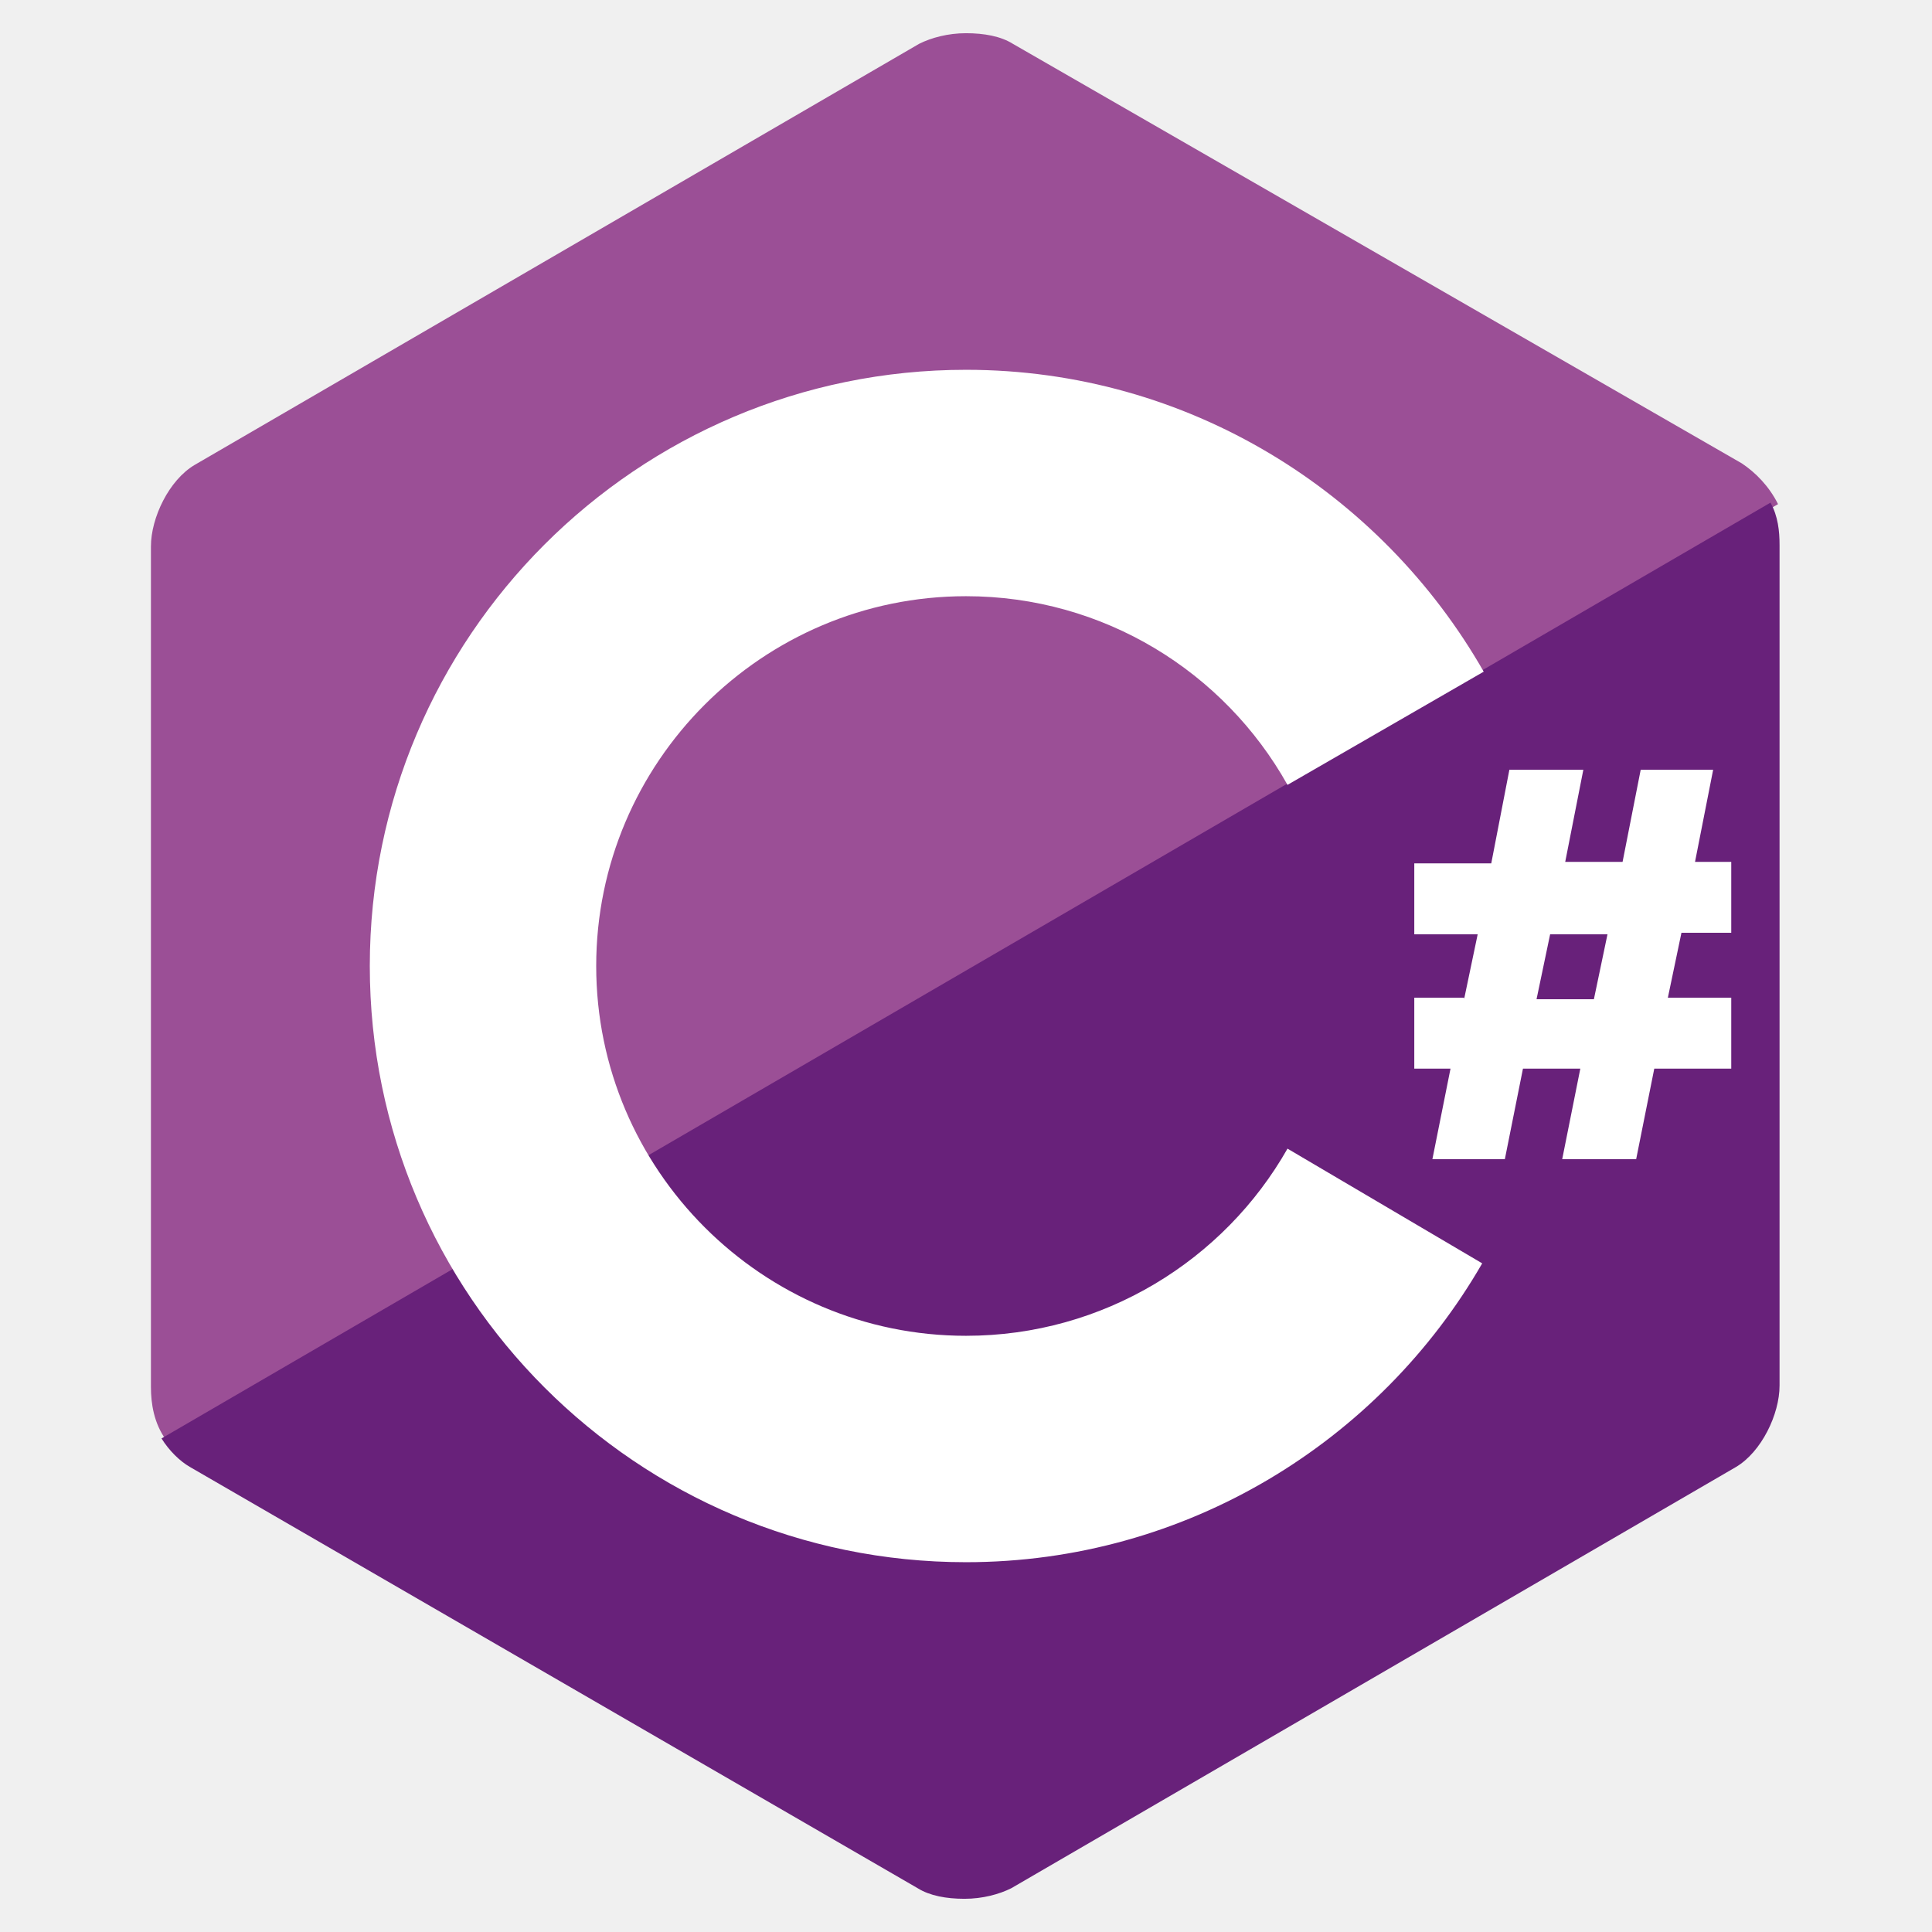
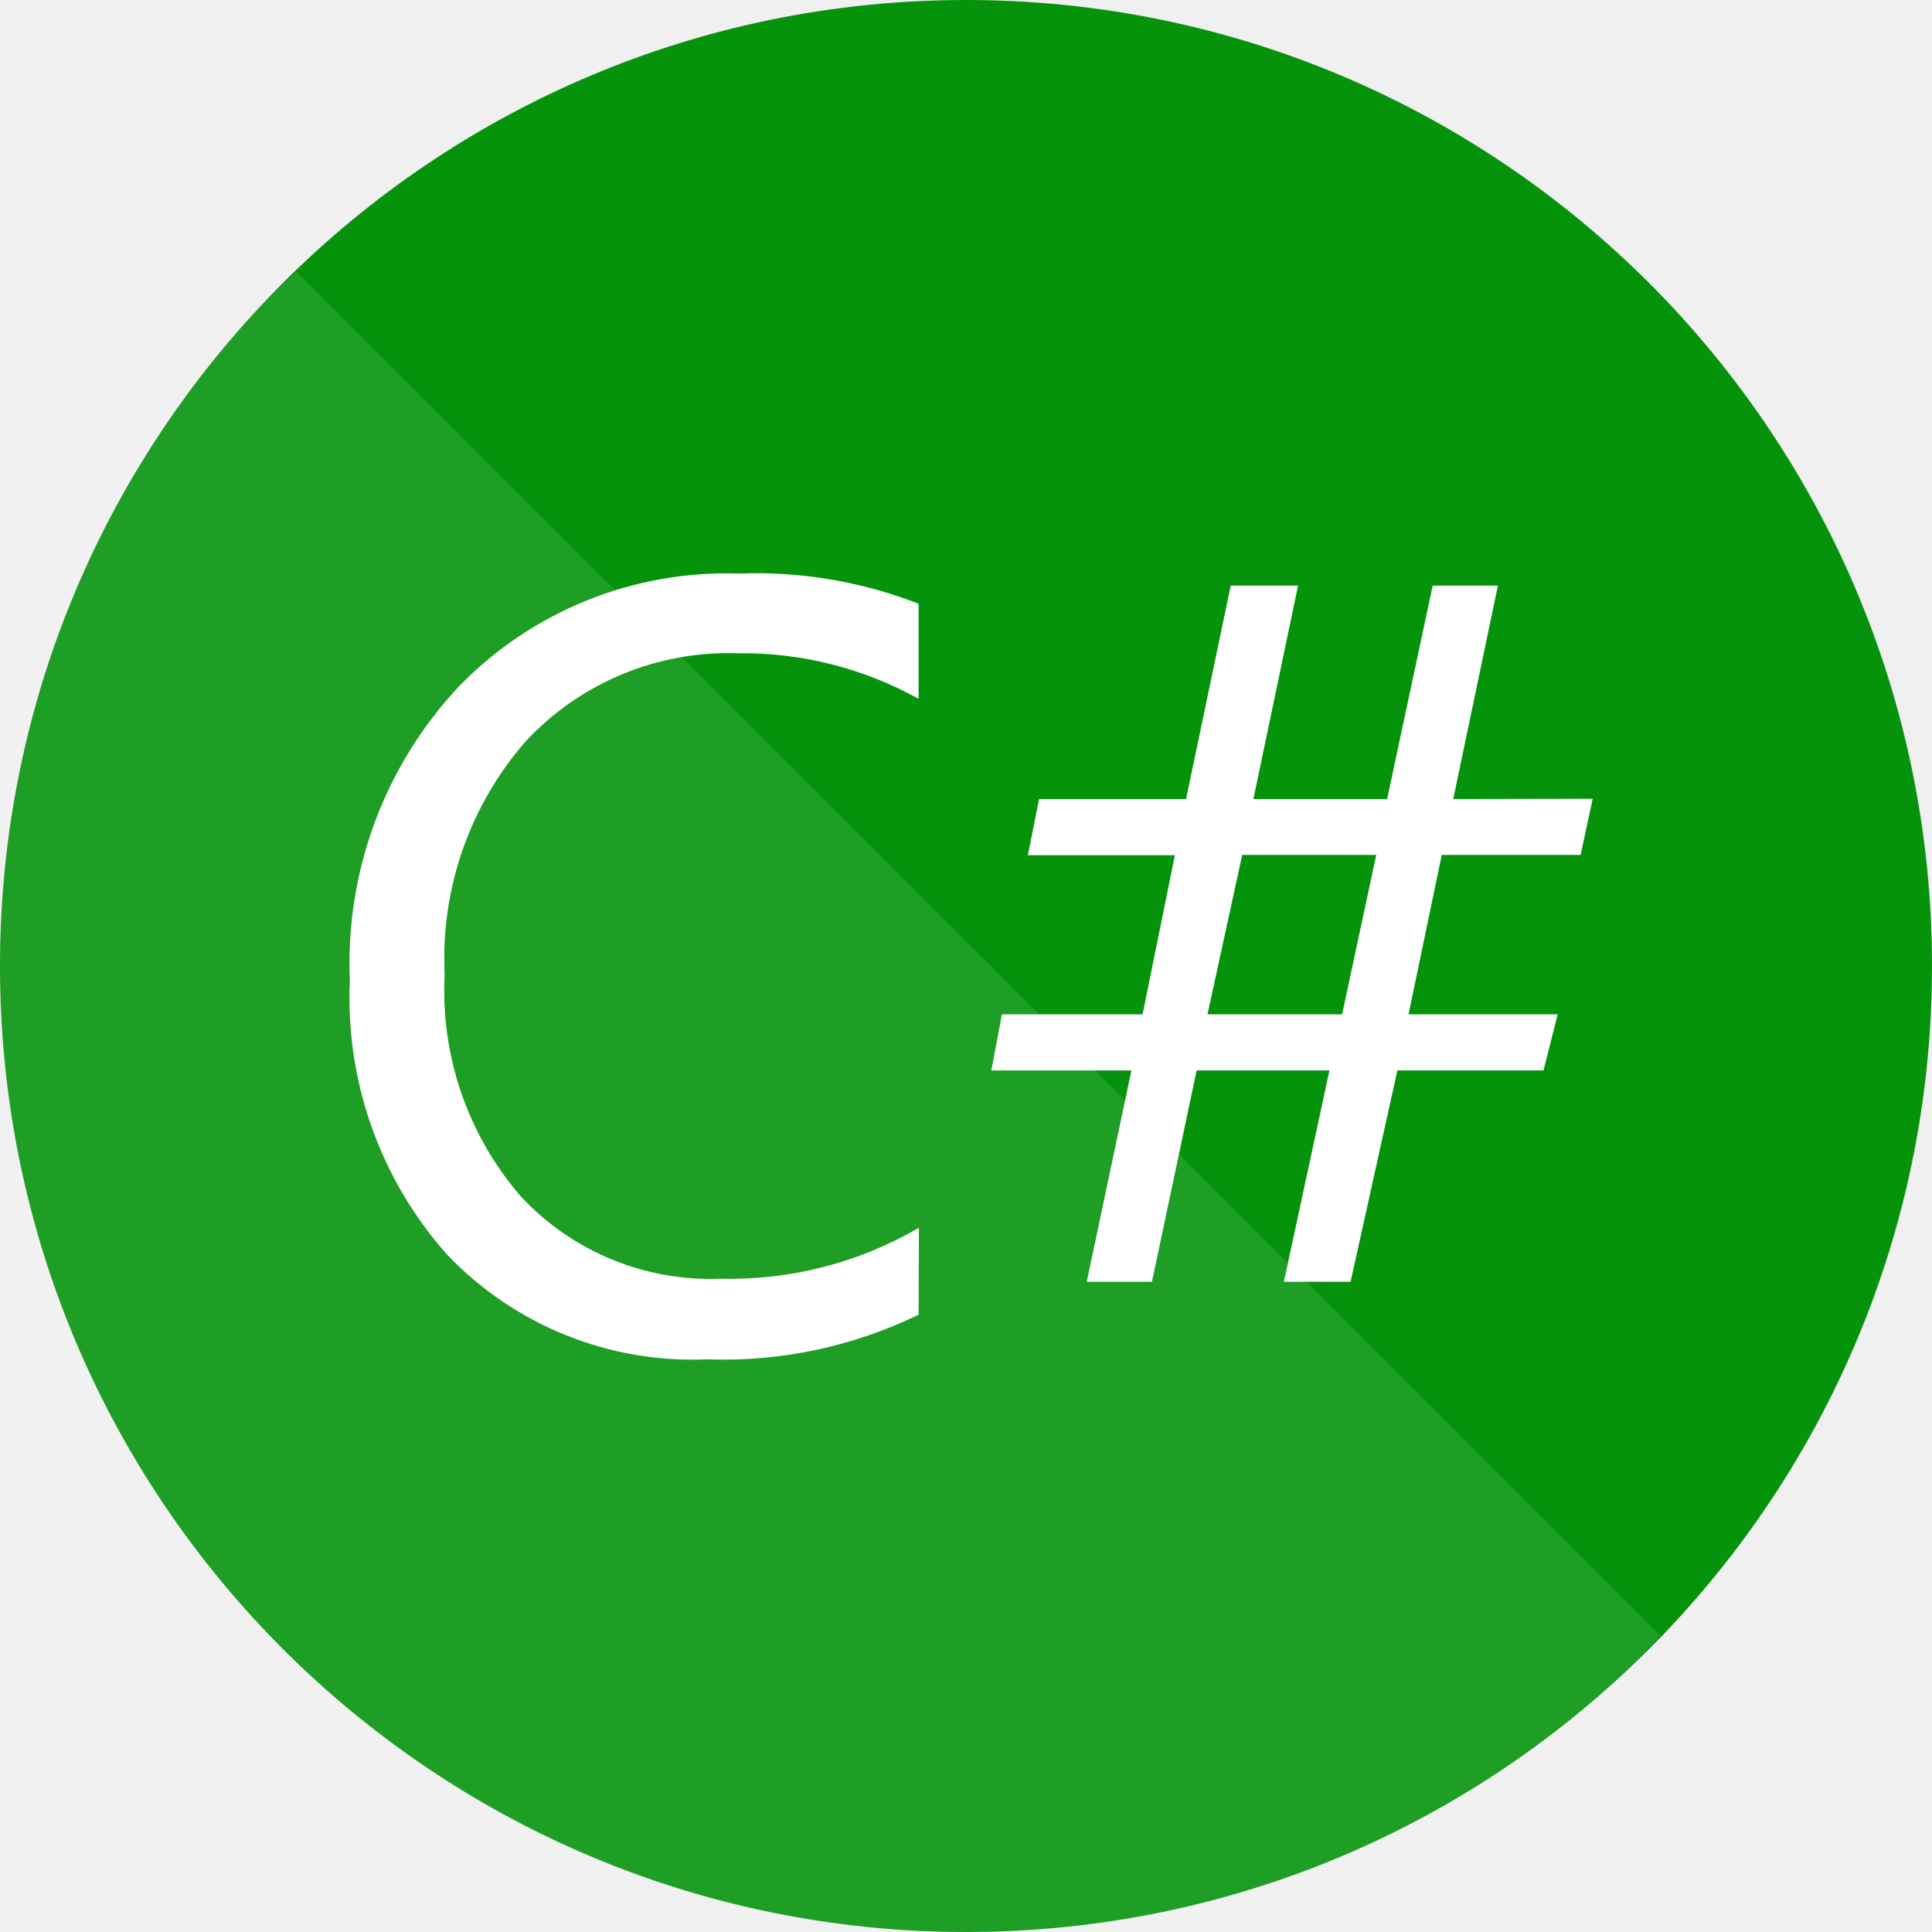
- <svg xmlns="http://www.w3.org/2000/svg" viewBox="0 0 128 128">
-   <g>
-     <path fill="#9B4F96" d="M115.4 30.7l-48.3-27.8c-.8-.5-1.9-.7-3.1-.7-1.2 0-2.3.3-3.1.7l-48 27.9c-1.7 1-2.9 3.5-2.9 5.4v55.7c0 1.1.2 2.4 1 3.5l106.8-62c-.6-1.2-1.5-2.1-2.4-2.7z" />
-     <path fill="#68217A" d="M10.7 95.3c.5.8 1.2 1.5 1.9 1.9l48.2 27.9c.8.5 1.9.7 3.1.7 1.2 0 2.3-.3 3.1-.7l48-27.9c1.7-1 2.9-3.5 2.9-5.4v-55.7c0-.9-.1-1.9-.6-2.8l-106.6 62z" />
-     <path fill="#fff" d="M85.3 76.1c-4.2 7.4-12.2 12.4-21.3 12.4-13.5 0-24.5-11-24.5-24.5s11-24.5 24.5-24.5c9.1 0 17.1 5 21.3 12.5l13-7.5c-6.8-11.9-19.6-20-34.3-20-21.8 0-39.5 17.7-39.5 39.5s17.7 39.5 39.5 39.5c14.6 0 27.4-8 34.2-19.8l-12.9-7.6zM97 66.2l.9-4.3h-4.2v-4.7h5.1l1.2-6.2h4.9l-1.2 6.1h3.8l1.2-6.1h4.8l-1.2 6.1h2.4v4.7h-3.3l-.9 4.3h4.2v4.7h-5.1l-1.2 6h-4.9l1.2-6h-3.8l-1.2 6h-4.8l1.2-6h-2.4v-4.7h3.3zm4.8 0h3.8l.9-4.3h-3.8l-.9 4.3z" />
-   </g>
+ <svg xmlns="http://www.w3.org/2000/svg" id="Layer_1" data-name="Layer 1" viewBox="0 0 64 64">
+   <defs>
+     <style>.cls-1{fill:#05930c;}.cls-2,.cls-3{fill:#fff;}.cls-2{opacity:0.1;}</style>
+   </defs>
+   <circle class="cls-1" cx="32" cy="32" r="32" />
+   <path class="cls-2" d="M9.82,9A32,32,0,1,0,55,54.18Z" />
+   <path class="cls-3" d="M30.43,43.55a14.78,14.78,0,0,1-7,1.48,11.23,11.23,0,0,1-8.61-3.46,12.78,12.78,0,0,1-3.23-9.09,13.39,13.39,0,0,1,3.64-9.77A12.35,12.35,0,0,1,24.49,19a14.8,14.8,0,0,1,5.94,1v3.15a12,12,0,0,0-6-1.51,9.17,9.17,0,0,0-7,2.9,10.93,10.93,0,0,0-2.7,7.75,10.4,10.4,0,0,0,2.52,7.34,8.58,8.58,0,0,0,6.62,2.73,12.42,12.42,0,0,0,6.57-1.69Z" />
+   <path class="cls-3" d="M52.76,26.46l-.4,1.86H47.76L46.66,33.6H51.6l-.47,1.86H46.29l-1.55,7H42.53l1.51-7H39.64l-1.48,7H36l1.48-7H32.84l.35-1.86h4.66l1.07-5.27H34.05l.37-1.86h4.87l1.48-7.07H43l-1.48,7.07h4.43l1.51-7.07h2.16l-1.48,7.07Zm-7.17,1.86H41.15L40,33.6h4.46Z" />
</svg>
